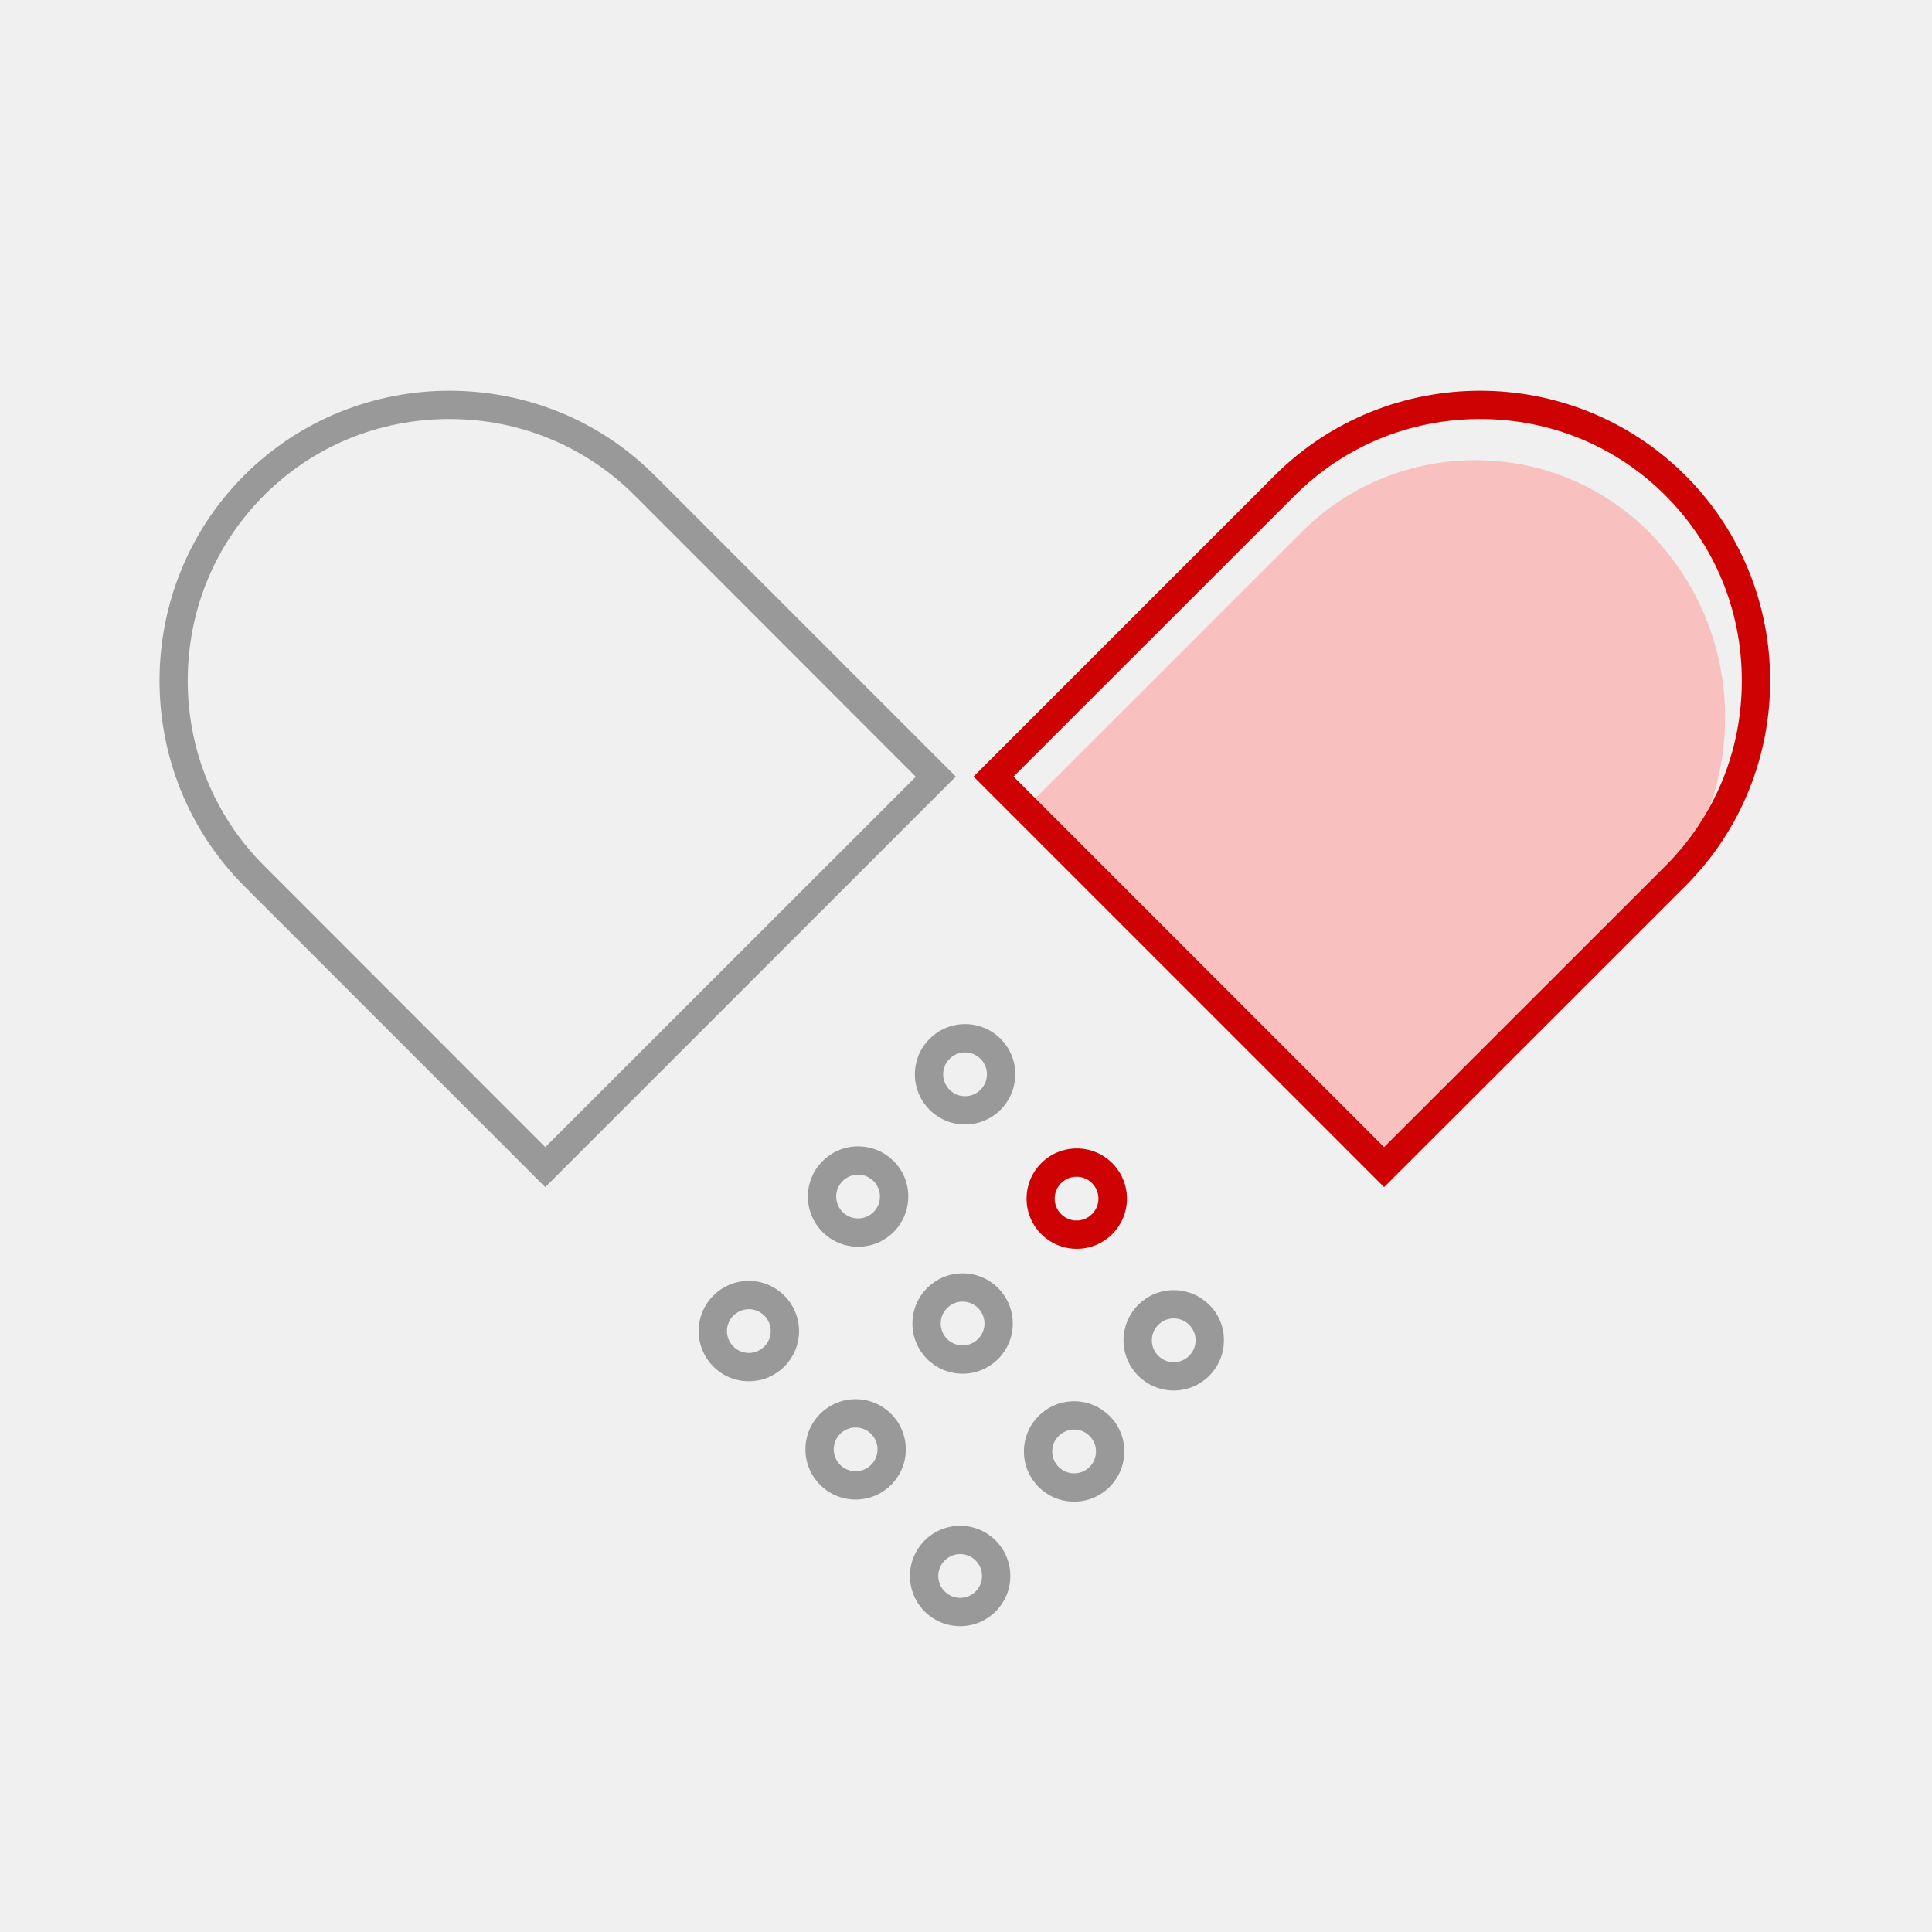
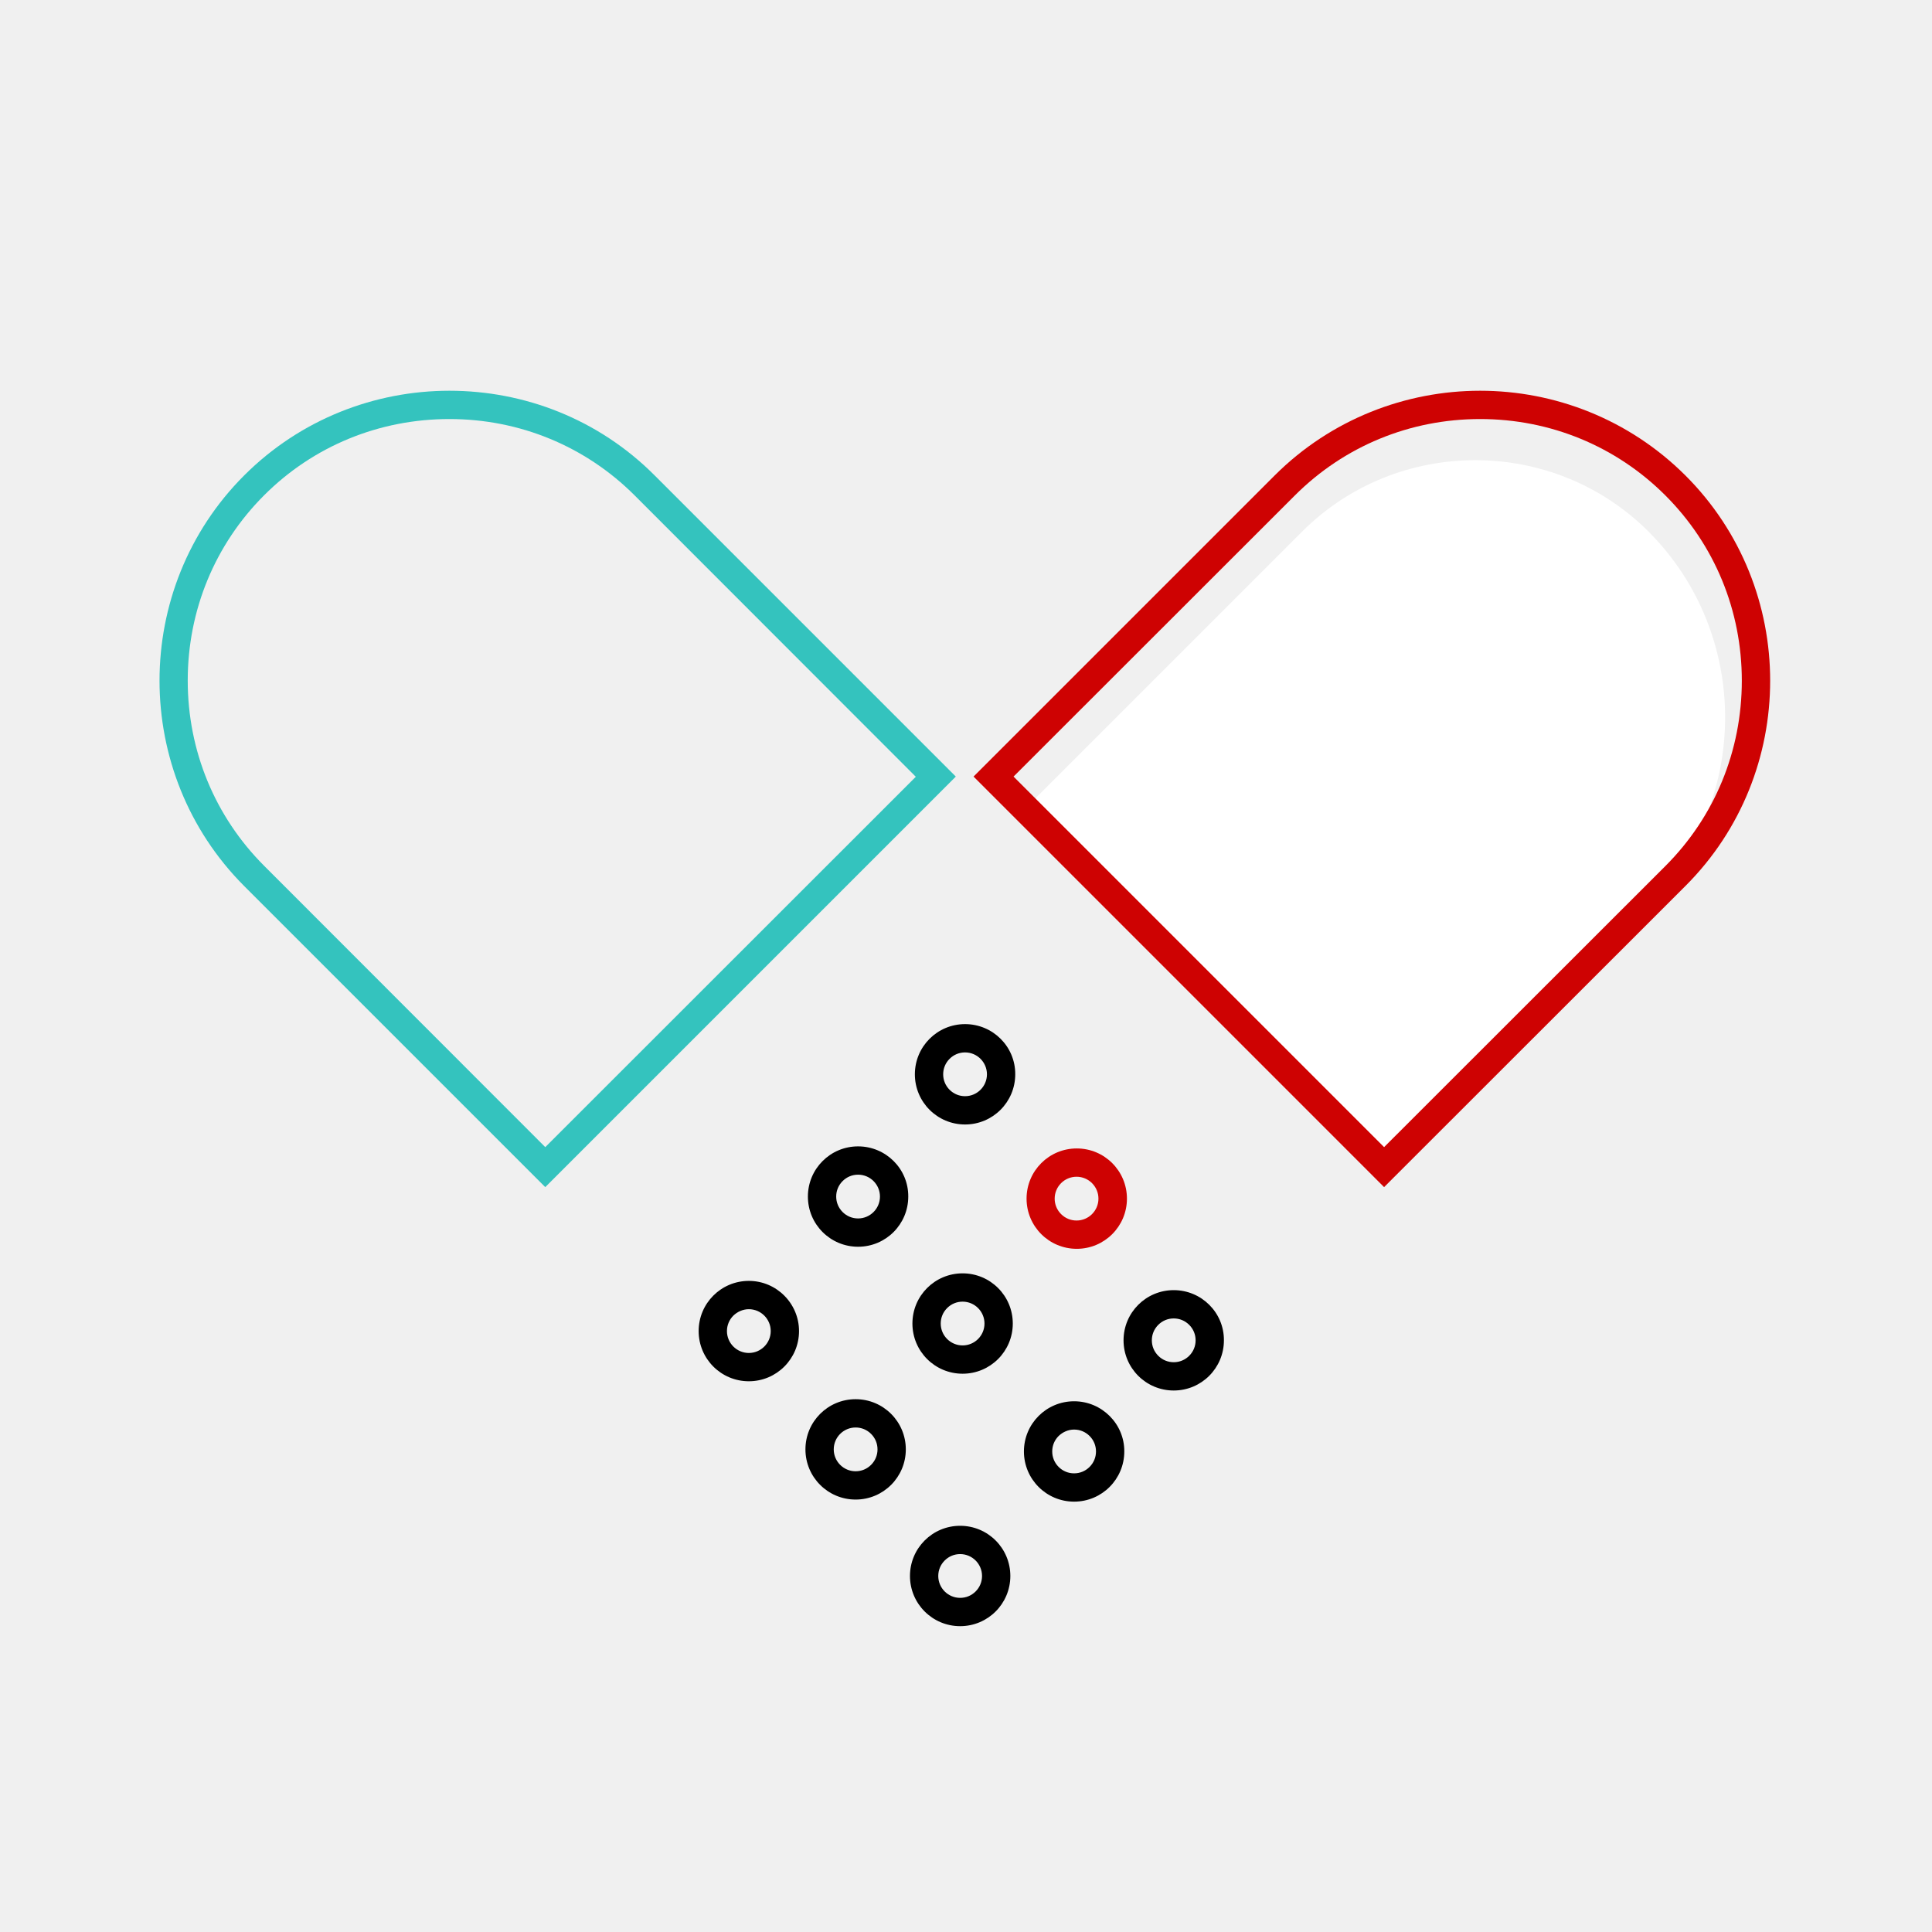
<svg xmlns="http://www.w3.org/2000/svg" width="50px" height="50px" viewBox="0 0 1024 1024" class="icon" version="1.1">
-   <path d="M724.5 615.6L546.6 437.8c-3.4-3.4-3.4-9 0-12.5l143.6-143.6c50.5-50.4 133-50.4 183.5 0 54.2 54.2 54.2 142.9 0 197.1L736.9 615.6c-3.4 3.4-9 3.4-12.4 0z" fill="#F9C0C0" />
-   <path d="M238.2 222.1c37.2 0 72.1 14.4 98.2 40.5l149 149.1L289 608 140 458.9c-26.1-26.1-40.5-61-40.5-98.2s14.4-72.1 40.5-98.2 61-40.4 98.2-40.4m0-15c-39.4 0-78.9 15-108.8 44.9-59.8 59.8-59.8 157.7 0 217.6L289 629.2l217.6-217.6L347 252c-29.9-30-69.3-44.9-108.8-44.9z" fill="#999999" />
-   <path d="M784.5 222.1c37.2 0 72.1 14.4 98.2 40.5 26.1 26.1 40.5 61 40.5 98.2s-14.4 72.1-40.5 98.2L733.6 608 537.2 411.6l149.1-149c26.1-26.1 61-40.5 98.2-40.5m0-15c-39.4 0-78.9 15-108.8 44.8L516 411.6l217.6 217.6 159.7-159.6c59.9-59.8 59.9-157.8 0-217.6-30-29.9-69.4-44.9-108.8-44.9zM570.6 623.7c6.4 0 11.6 5.2 11.6 11.6 0 6.4-5.2 11.6-11.6 11.6-3.1 0-6-1.2-8.2-3.4s-3.4-5.1-3.4-8.2c0-6.4 5.2-11.6 11.6-11.6m0.1-15c-14.7 0-26.6 11.9-26.6 26.6s11.9 26.6 26.6 26.6c14.7 0 26.6-11.9 26.6-26.6 0-14.7-11.9-26.6-26.6-26.6z" fill="#CE0202" />
-   <path d="M454.8 622.6c6.4 0 11.6 5.2 11.6 11.6s-5.2 11.6-11.6 11.6c-3.1 0-6-1.2-8.2-3.4s-3.4-5.1-3.4-8.2c0-3.1 1.2-6 3.4-8.2s5.1-3.4 8.2-3.4m0-15c-14.7 0-26.6 11.9-26.6 26.6 0 14.7 11.9 26.6 26.6 26.6s26.6-11.9 26.6-26.6c0.1-14.7-11.9-26.6-26.6-26.6zM569.3 757.7c3.1 0 6 1.2 8.2 3.4s3.4 5.1 3.4 8.2c0 3.1-1.2 6-3.4 8.2s-5.1 3.4-8.2 3.4-6-1.2-8.2-3.4-3.4-5.1-3.4-8.2c0-3.1 1.2-6 3.4-8.2 2.2-2.1 5.1-3.4 8.2-3.4m0-15c-14.7 0-26.6 11.9-26.6 26.6 0 14.7 11.9 26.6 26.6 26.6s26.6-11.9 26.6-26.6c0.1-14.6-11.9-26.6-26.6-26.6zM453.5 756.6c3.1 0 6 1.2 8.2 3.4s3.4 5.1 3.4 8.2c0 3.1-1.2 6-3.4 8.2-2.2 2.2-5.1 3.4-8.2 3.4-6.4 0-11.6-5.2-11.6-11.6 0-6.4 5.2-11.6 11.6-11.6m0-15c-14.7 0-26.6 11.9-26.6 26.6 0 14.7 11.9 26.6 26.6 26.6s26.6-11.9 26.6-26.6-11.9-26.6-26.6-26.6zM622.1 698.8c3.1 0 6 1.2 8.2 3.4s3.4 5.1 3.4 8.2c0 3.1-1.2 6-3.4 8.2s-5.1 3.4-8.2 3.4c-3.1 0-6-1.2-8.2-3.4s-3.4-5.1-3.4-8.2c0-3.1 1.2-6 3.4-8.2s5.1-3.4 8.2-3.4m0-15c-14.7 0-26.6 11.9-26.6 26.6s11.9 26.6 26.6 26.6c14.7 0 26.6-11.9 26.6-26.6 0.1-14.7-11.9-26.6-26.6-26.6zM396.9 693.9c6.4 0 11.6 5.2 11.6 11.6 0 6.4-5.2 11.6-11.6 11.6s-11.6-5.2-11.6-11.6c0-3.1 1.2-6 3.4-8.2 2.2-2.1 5.1-3.4 8.2-3.4m0-15c-14.7 0-26.6 11.9-26.6 26.6 0 14.7 11.9 26.6 26.6 26.6s26.6-11.9 26.6-26.6c0-14.6-11.9-26.6-26.6-26.6zM510.2 689.9c6.4 0 11.6 5.2 11.6 11.6 0 6.4-5.2 11.6-11.6 11.6s-11.6-5.2-11.6-11.6c0-3.1 1.2-6 3.4-8.2s5.1-3.4 8.2-3.4m0-15c-14.7 0-26.6 11.9-26.6 26.6 0 14.7 11.9 26.6 26.6 26.6s26.6-11.9 26.6-26.6-11.9-26.6-26.6-26.6zM511.5 557.8c6.4 0 11.6 5.2 11.6 11.6 0 6.4-5.2 11.6-11.6 11.6-3.1 0-6-1.2-8.2-3.4s-3.4-5.1-3.4-8.2c0-3.1 1.2-6 3.4-8.2 2.2-2.2 5.1-3.4 8.2-3.4m0-15c-14.7 0-26.6 11.9-26.6 26.6 0 14.7 11.9 26.6 26.6 26.6s26.6-11.9 26.6-26.6c0.1-14.7-11.9-26.6-26.6-26.6zM508.9 823.7c6.4 0 11.6 5.2 11.6 11.6 0 3.1-1.2 6-3.4 8.2s-5.1 3.4-8.2 3.4c-6.4 0-11.6-5.2-11.6-11.6 0-3.1 1.2-6 3.4-8.2s5.1-3.4 8.2-3.4m0-15c-14.7 0-26.6 11.9-26.6 26.6 0 14.7 11.9 26.6 26.6 26.6 14.7 0 26.6-11.9 26.6-26.6 0-14.7-11.9-26.6-26.6-26.6z" fill="#999999" />
+   <path d="M 724.5 615.6 L 546.6 437.8 c -3.4 -3.4 -3.4 -9 0 -12.5 l 143.6 -143.6 c 50.5 -50.4 133 -50.4 183.5 0 c 54.2 54.2 54.2 142.9 0 197.1 L 736.9 615.6 c -3.4 3.4 -9 3.4 -12.4 0 z" fill="#fff" />
+   <path d="M 238.2 222.1 c 37.2 0 72.1 14.4 98.2 40.5 l 149 149.1 L 289 608 L 140 458.9 c -26.1 -26.1 -40.5 -61 -40.5 -98.2 s 14.4 -72.1 40.5 -98.2 s 61 -40.4 98.2 -40.4 m 0 -15 c -39.4 0 -78.9 15 -108.8 44.9 c -59.8 59.8 -59.8 157.7 0 217.6 L 289 629.2 l 217.6 -217.6 L 347 252 c -29.9 -30 -69.3 -44.9 -108.8 -44.9 z" fill="#34C3BE" />
+   <path d="M 784.5 222.1 c 37.2 0 72.1 14.4 98.2 40.5 c 26.1 26.1 40.5 61 40.5 98.2 s -14.4 72.1 -40.5 98.2 L 733.6 608 L 537.2 411.6 l 149.1 -149 c 26.1 -26.1 61 -40.5 98.2 -40.5 m 0 -15 c -39.4 0 -78.9 15 -108.8 44.8 L 516 411.6 l 217.6 217.6 l 159.7 -159.6 c 59.9 -59.8 59.9 -157.8 0 -217.6 c -30 -29.9 -69.4 -44.9 -108.8 -44.9 z M 570.6 623.7 c 6.4 0 11.6 5.2 11.6 11.6 c 0 6.4 -5.2 11.6 -11.6 11.6 c -3.1 0 -6 -1.2 -8.2 -3.4 s -3.4 -5.1 -3.4 -8.2 c 0 -6.4 5.2 -11.6 11.6 -11.6 m 0.1 -15 c -14.7 0 -26.6 11.9 -26.6 26.6 s 11.9 26.6 26.6 26.6 c 14.7 0 26.6 -11.9 26.6 -26.6 c 0 -14.7 -11.9 -26.6 -26.6 -26.6 z" fill="#ce0202" />
+   <path d="M 454.8 622.6 c 6.4 0 11.6 5.2 11.6 11.6 s -5.2 11.6 -11.6 11.6 c -3.1 0 -6 -1.2 -8.2 -3.4 s -3.4 -5.1 -3.4 -8.2 c 0 -3.1 1.2 -6 3.4 -8.2 s 5.1 -3.4 8.2 -3.4 m 0 -15 c -14.7 0 -26.6 11.9 -26.6 26.6 c 0 14.7 11.9 26.6 26.6 26.6 s 26.6 -11.9 26.6 -26.6 c 0.1 -14.7 -11.9 -26.6 -26.6 -26.6 z M 569.3 757.7 c 3.1 0 6 1.2 8.2 3.4 s 3.4 5.1 3.4 8.2 c 0 3.1 -1.2 6 -3.4 8.2 s -5.1 3.4 -8.2 3.4 s -6 -1.2 -8.2 -3.4 s -3.4 -5.1 -3.4 -8.2 c 0 -3.1 1.2 -6 3.4 -8.2 c 2.2 -2.1 5.1 -3.4 8.2 -3.4 m 0 -15 c -14.7 0 -26.6 11.9 -26.6 26.6 c 0 14.7 11.9 26.6 26.6 26.6 s 26.6 -11.9 26.6 -26.6 c 0.1 -14.6 -11.9 -26.6 -26.6 -26.6 z M 453.5 756.6 c 3.1 0 6 1.2 8.2 3.4 s 3.4 5.1 3.4 8.2 c 0 3.1 -1.2 6 -3.4 8.2 c -2.2 2.2 -5.1 3.4 -8.2 3.4 c -6.4 0 -11.6 -5.2 -11.6 -11.6 c 0 -6.4 5.2 -11.6 11.6 -11.6 m 0 -15 c -14.7 0 -26.6 11.9 -26.6 26.6 c 0 14.7 11.9 26.6 26.6 26.6 s 26.6 -11.9 26.6 -26.6 s -11.9 -26.6 -26.6 -26.6 z M 622.1 698.8 c 3.1 0 6 1.2 8.2 3.4 s 3.4 5.1 3.4 8.2 c 0 3.1 -1.2 6 -3.4 8.2 s -5.1 3.4 -8.2 3.4 c -3.1 0 -6 -1.2 -8.2 -3.4 s -3.4 -5.1 -3.4 -8.2 c 0 -3.1 1.2 -6 3.4 -8.2 s 5.1 -3.4 8.2 -3.4 m 0 -15 c -14.7 0 -26.6 11.9 -26.6 26.6 s 11.9 26.6 26.6 26.6 c 14.7 0 26.6 -11.9 26.6 -26.6 c 0.1 -14.7 -11.9 -26.6 -26.6 -26.6 z M 396.9 693.9 c 6.4 0 11.6 5.2 11.6 11.6 c 0 6.4 -5.2 11.6 -11.6 11.6 s -11.6 -5.2 -11.6 -11.6 c 0 -3.1 1.2 -6 3.4 -8.2 c 2.2 -2.1 5.1 -3.4 8.2 -3.4 m 0 -15 c -14.7 0 -26.6 11.9 -26.6 26.6 c 0 14.7 11.9 26.6 26.6 26.6 s 26.6 -11.9 26.6 -26.6 c 0 -14.6 -11.9 -26.6 -26.6 -26.6 z M 510.2 689.9 c 6.4 0 11.6 5.2 11.6 11.6 c 0 6.4 -5.2 11.6 -11.6 11.6 s -11.6 -5.2 -11.6 -11.6 c 0 -3.1 1.2 -6 3.4 -8.2 s 5.1 -3.4 8.2 -3.4 m 0 -15 c -14.7 0 -26.6 11.9 -26.6 26.6 c 0 14.7 11.9 26.6 26.6 26.6 s 26.6 -11.9 26.6 -26.6 s -11.9 -26.6 -26.6 -26.6 z M 511.5 557.8 c 6.4 0 11.6 5.2 11.6 11.6 c 0 6.4 -5.2 11.6 -11.6 11.6 c -3.1 0 -6 -1.2 -8.2 -3.4 s -3.4 -5.1 -3.4 -8.2 c 0 -3.1 1.2 -6 3.4 -8.2 c 2.2 -2.2 5.1 -3.4 8.2 -3.4 m 0 -15 c -14.7 0 -26.6 11.9 -26.6 26.6 c 0 14.7 11.9 26.6 26.6 26.6 s 26.6 -11.9 26.6 -26.6 c 0.1 -14.7 -11.9 -26.6 -26.6 -26.6 z M 508.9 823.7 c 6.4 0 11.6 5.2 11.6 11.6 c 0 3.1 -1.2 6 -3.4 8.2 s -5.1 3.4 -8.2 3.4 c -6.4 0 -11.6 -5.2 -11.6 -11.6 c 0 -3.1 1.2 -6 3.4 -8.2 s 5.1 -3.4 8.2 -3.4 m 0 -15 c -14.7 0 -26.6 11.9 -26.6 26.6 c 0 14.7 11.9 26.6 26.6 26.6 c 14.7 0 26.6 -11.9 26.6 -26.6 c 0 -14.7 -11.9 -26.6 -26.6 -26.6 z" fill="#F2B138;" />
</svg>
